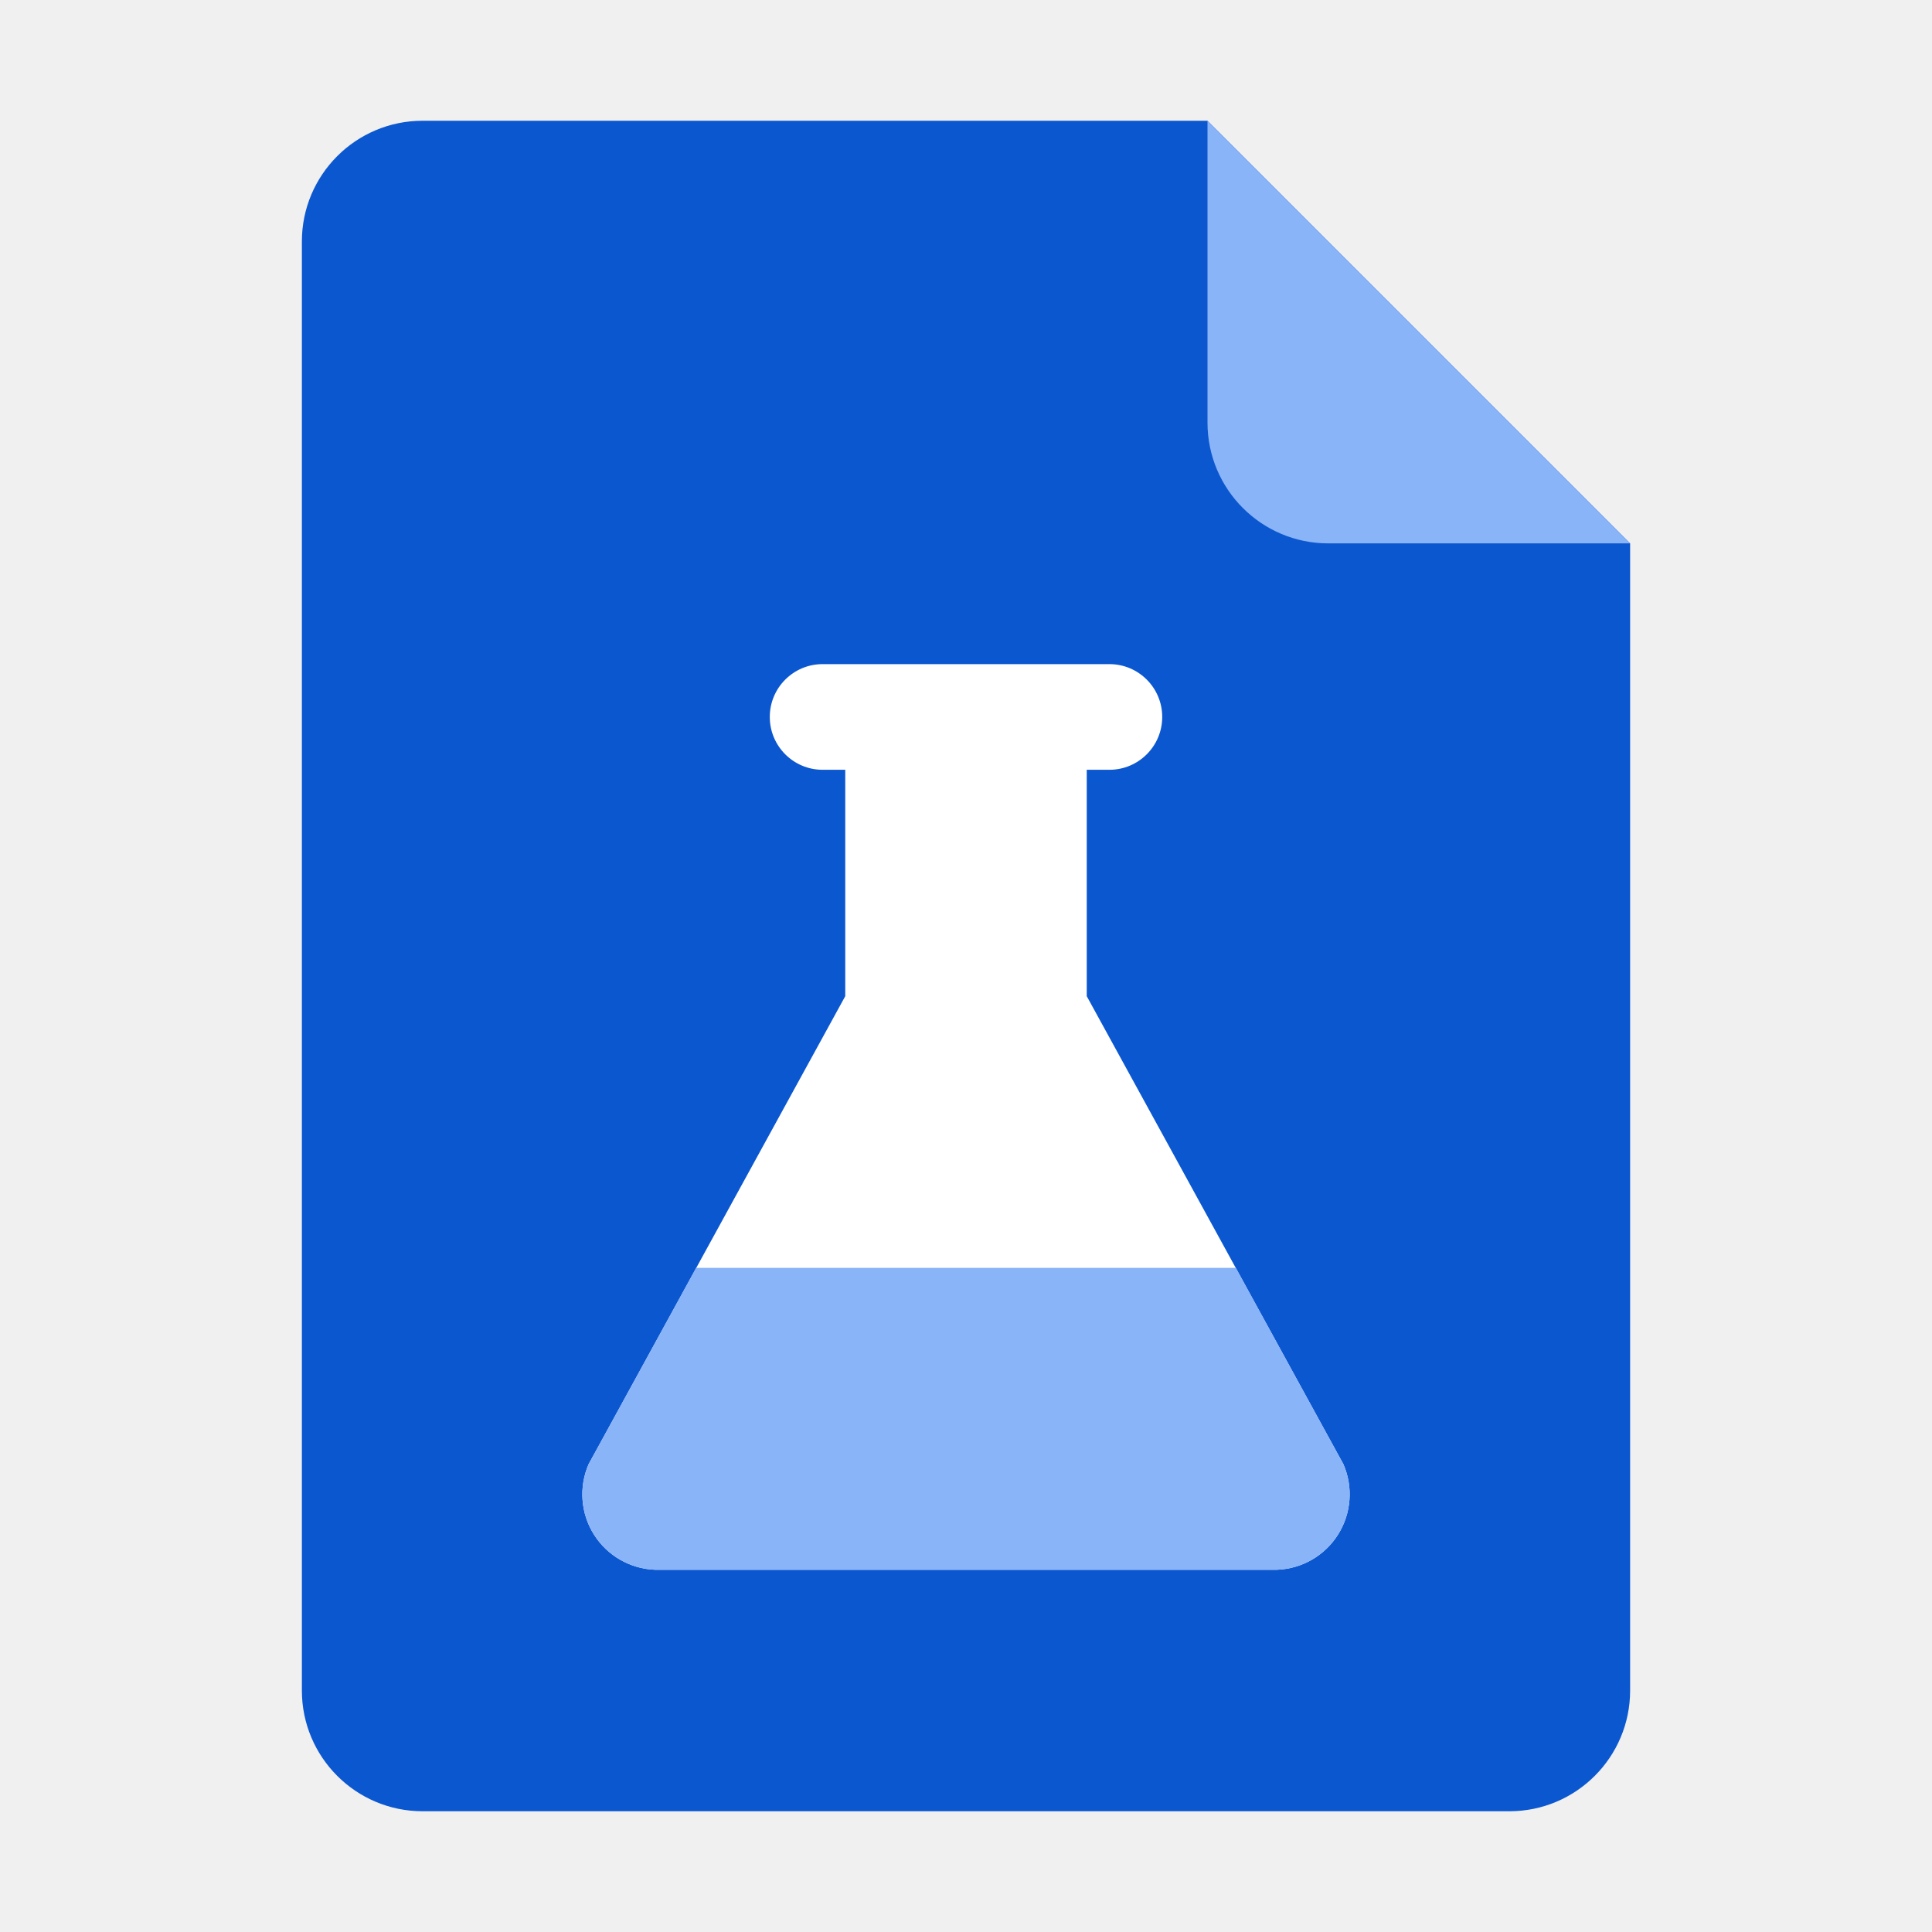
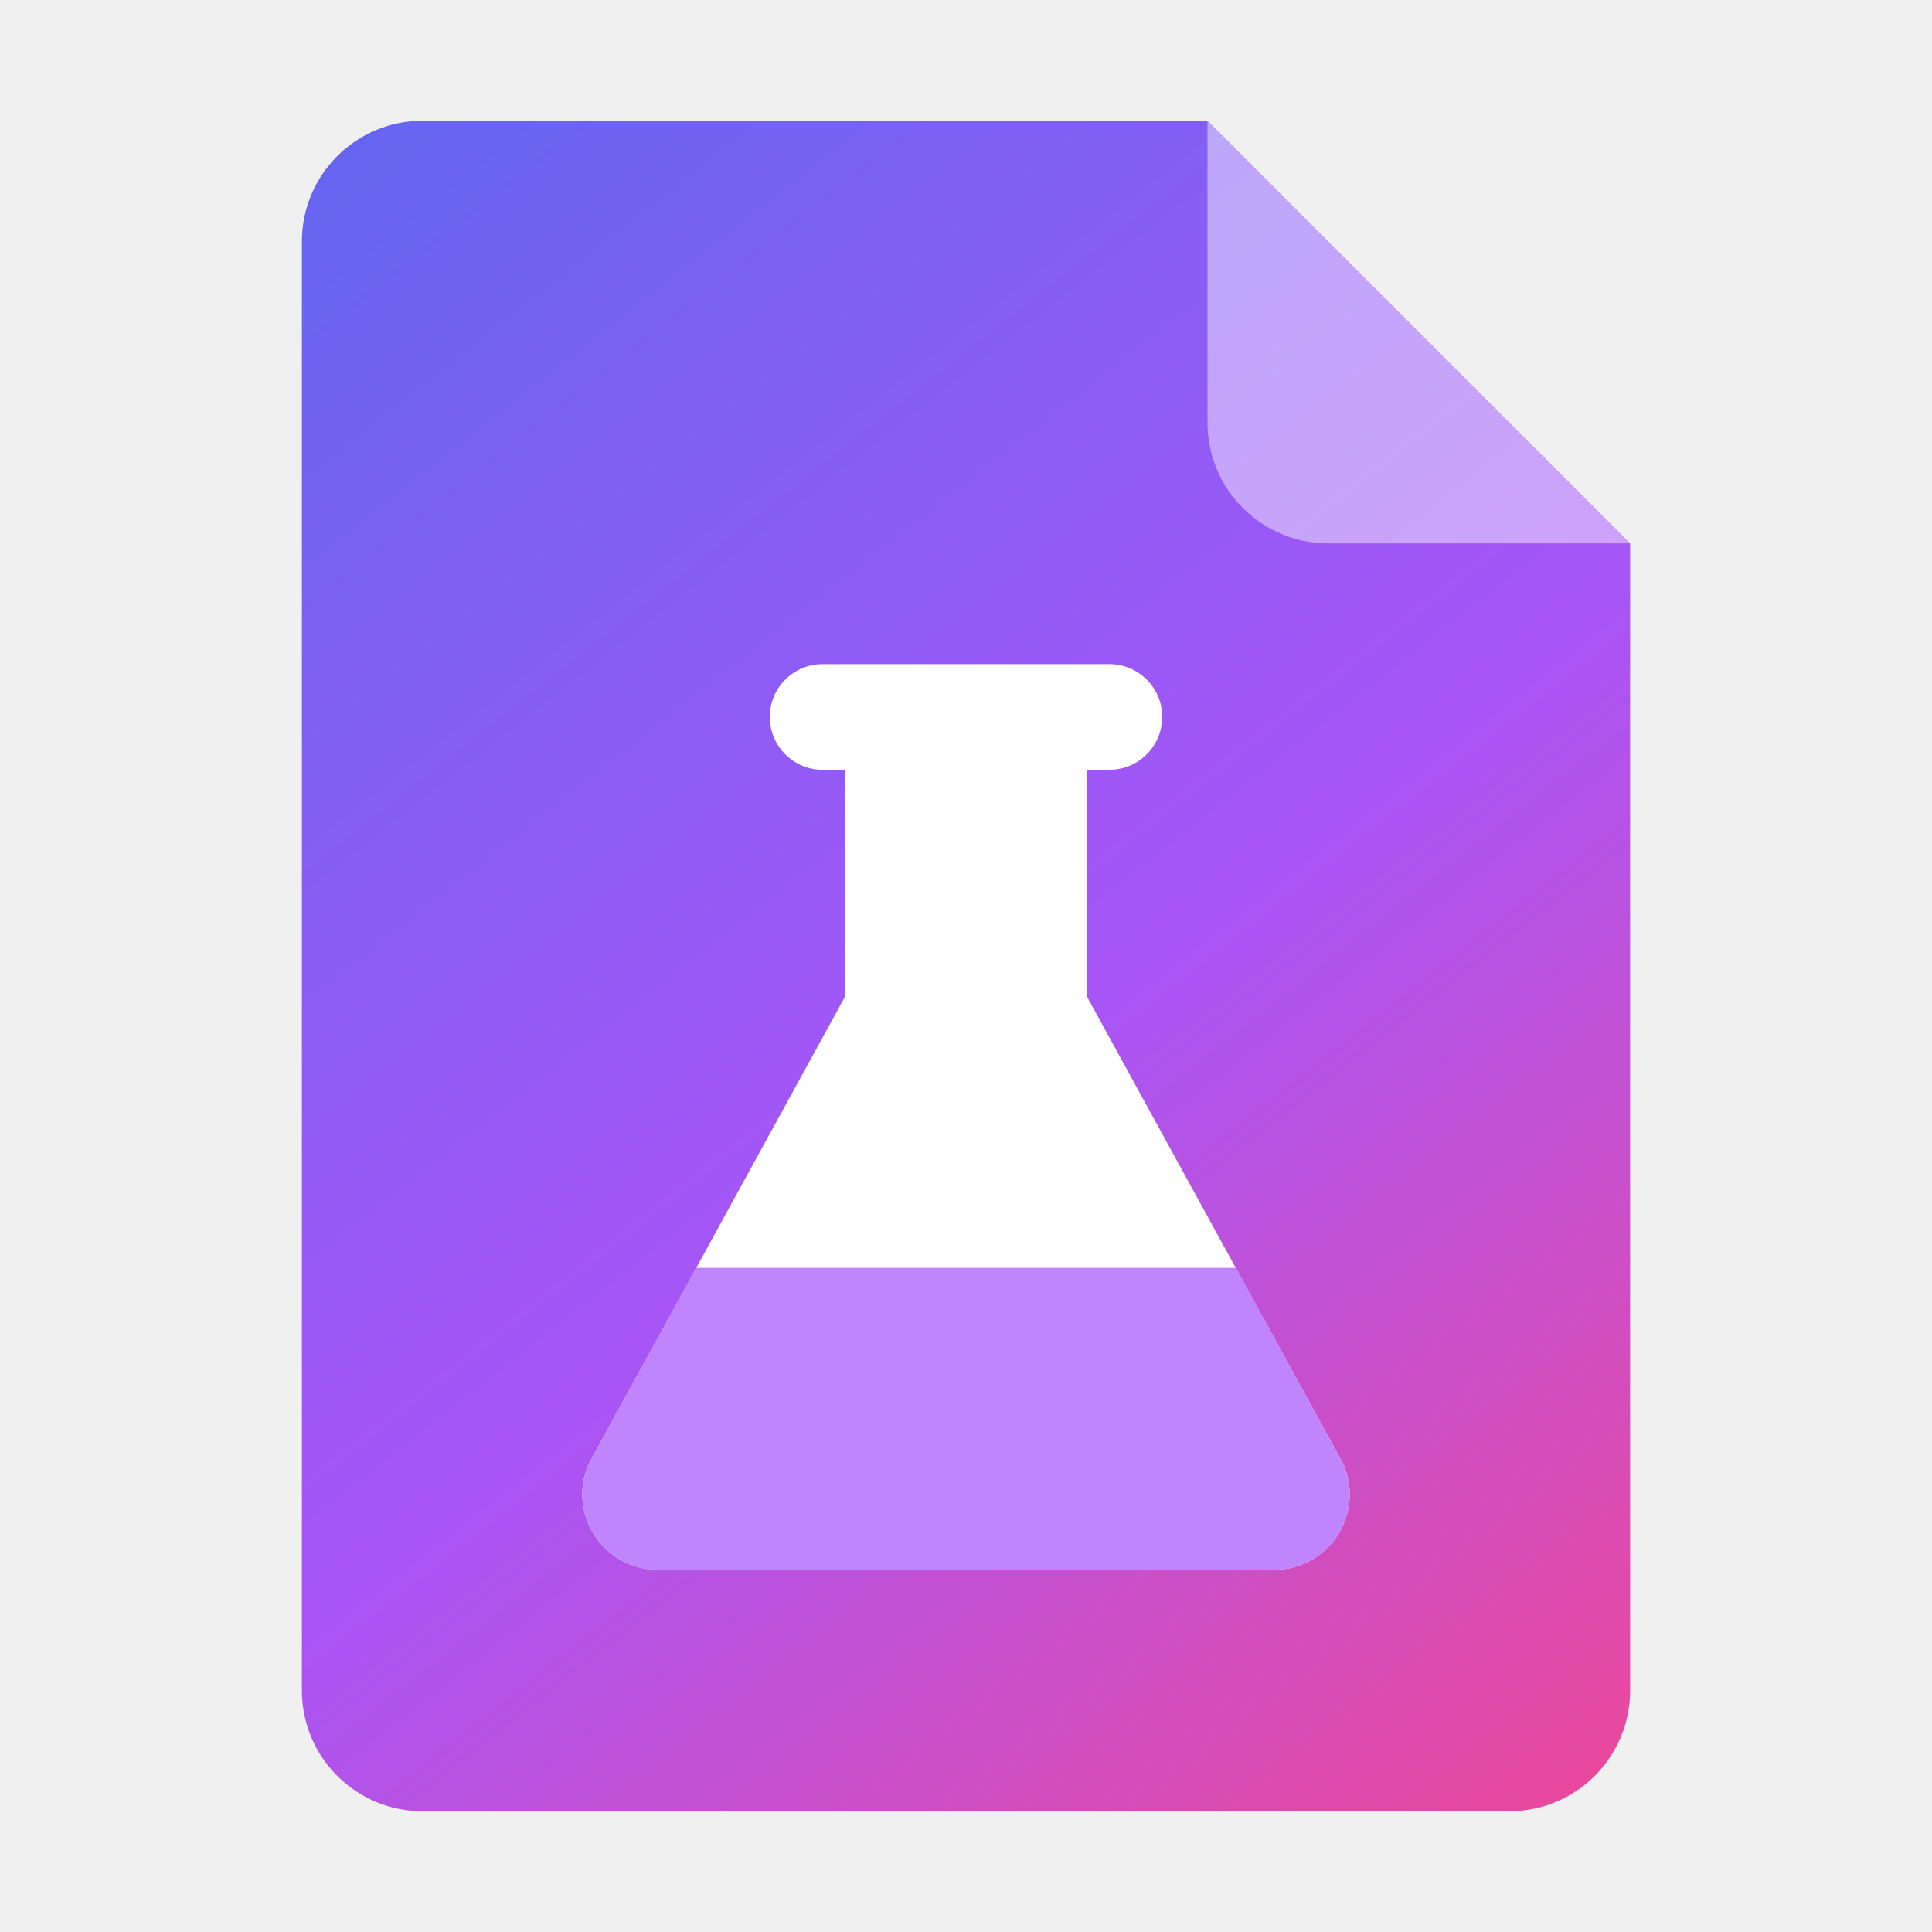
<svg xmlns="http://www.w3.org/2000/svg" viewBox="0 0 64 64" role="img" aria-label="Lab Notes">
-   <path fill="#0b57d0" d="M14 4H40L54 18V56A4 4 0 0 1 50 60H14A4 4 0 0 1 10 56V8A4 4 0 0 1 14 4Z" />
-   <path fill="#8ab4f8" d="M40 4V14A4 4 0 0 0 44 18H54Z" />
+   <defs>
+     <linearGradient id="lab-notes-gradient" x1="10" y1="4" x2="54" y2="60" gradientUnits="userSpaceOnUse">
+       <stop offset="0" stop-color="#6366f1" />
+       <stop offset="0.55" stop-color="#a855f7" />
+       <stop offset="1" stop-color="#ec4899" />
+     </linearGradient>
+   </defs>
+   <path fill="url(#lab-notes-gradient)" d="M14 4H40L54 18V56A4 4 0 0 1 50 60H14A4 4 0 0 1 10 56V8A4 4 0 0 1 14 4Z" />
+   <path fill="#fff" fill-opacity="0.45" d="M40 4V14A4 4 0 0 0 44 18H54Z" />
  <rect fill="#fff" x="25.5" y="22" width="13" height="3.5" rx="1.75" />
  <path fill="#fff" d="M28 25V33L19.5 48.5A2.5 2.5 0 0 0 21.7 52H42.3A2.5 2.5 0 0 0 44.5 48.5L36 33V25Z" />
-   <path fill="#8ab4f8" d="M23.06 42H40.94L44.5 48.5A2.5 2.5 0 0 1 42.3 52H21.7A2.5 2.5 0 0 1 19.5 48.5Z" />
+   <path fill="#c084fc" d="M23.06 42H40.94L44.5 48.5A2.5 2.5 0 0 1 42.3 52H21.7A2.5 2.5 0 0 1 19.5 48.5Z" />
</svg>
